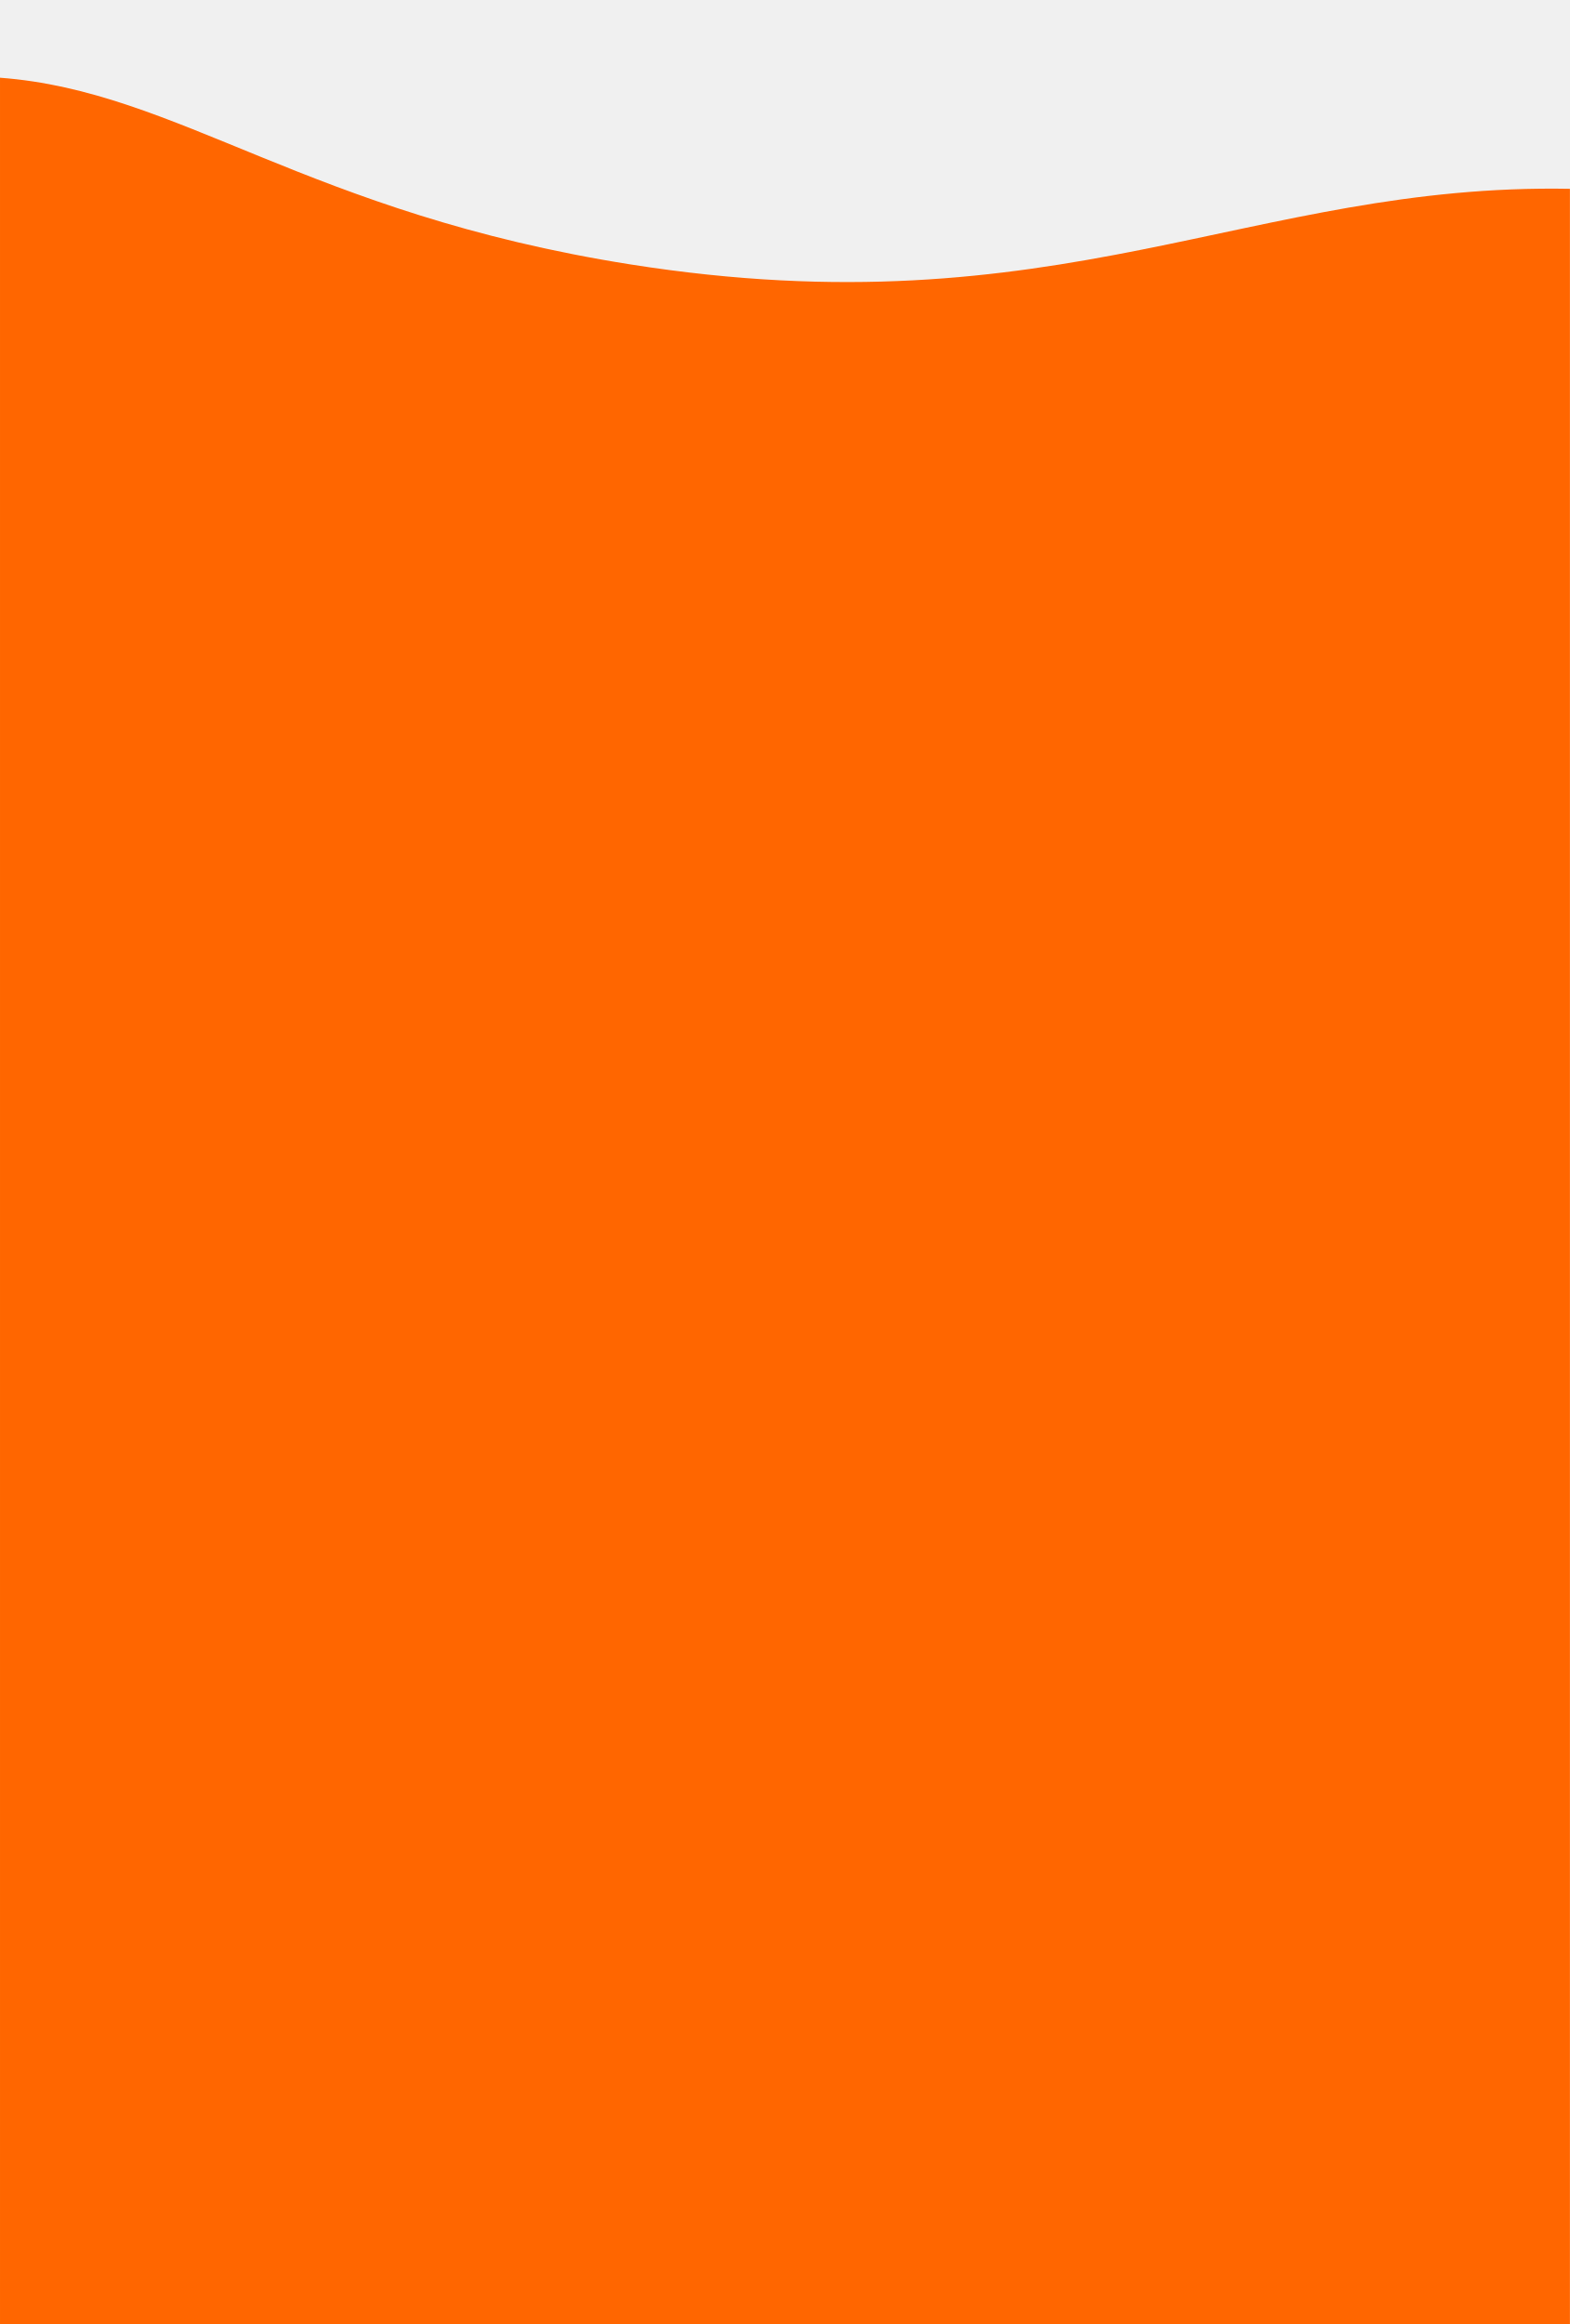
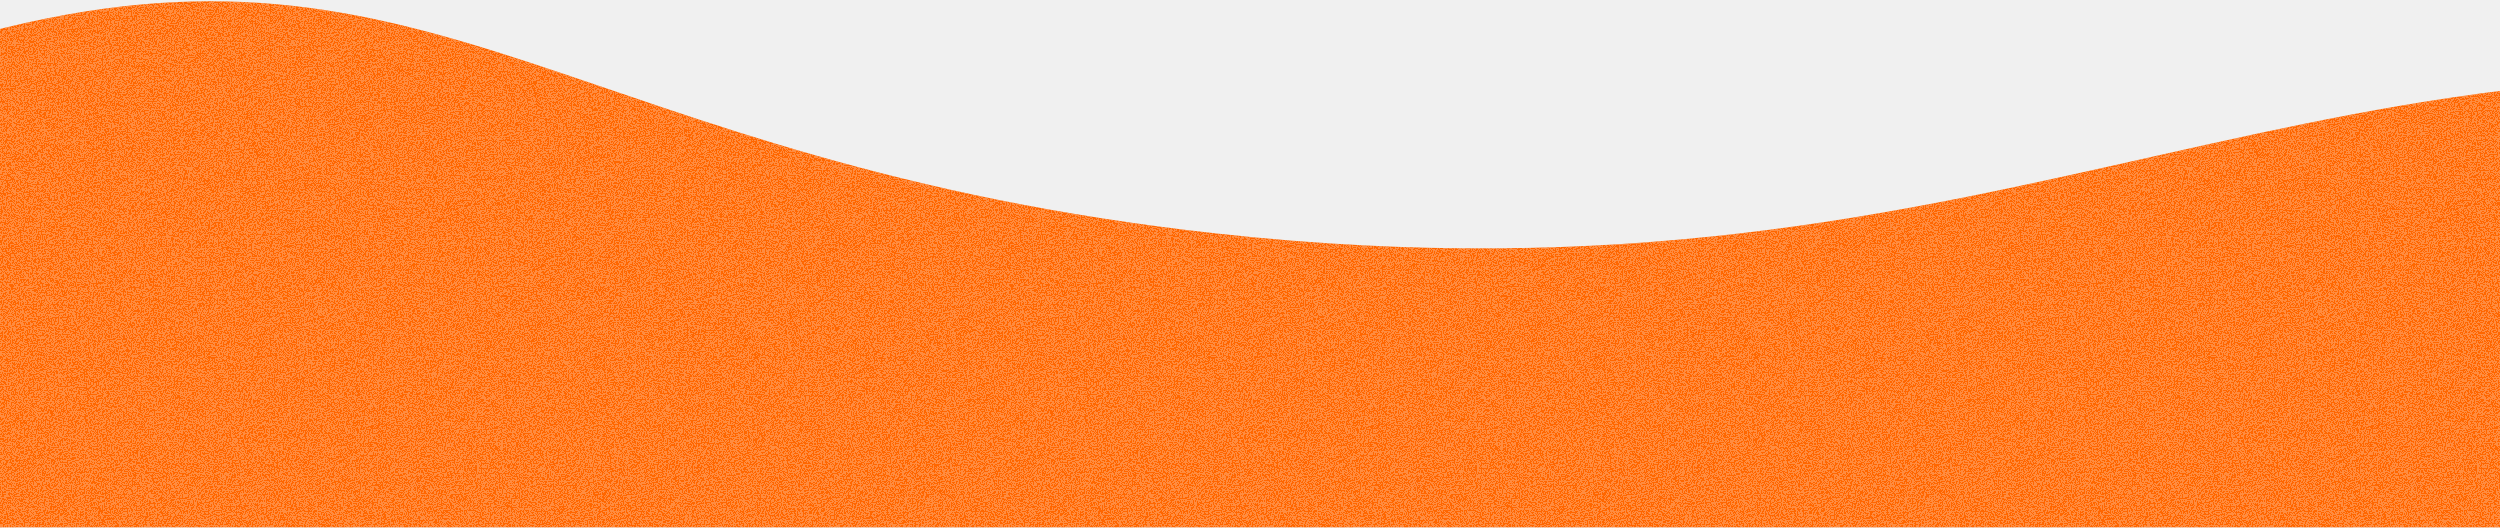
- <svg xmlns="http://www.w3.org/2000/svg" id="Layer_1" data-name="Layer 1" width="675.57mm" height="1000mm" viewBox="0 0 1915 2834.65">
-   <path d="M1915,230.3c-389.98-7.24-622.94,174.89-1146.47,92.14C373.8,260.03,218.2,111.1,0,94.8v2739.84h1915V230.3Z" fill="#f60" />
+ <svg xmlns="http://www.w3.org/2000/svg" width="1920" height="405" viewBox="0 0 1920 405" fill="none">
+   <g clip-path="url(#clip0_7648_3452)">
+     <g filter="url(#filter0_n_7648_3452)">
+       <path d="M3335.63 1159.21C3532.41 888.78 3182 552.134 3066.59 441.344C2977.7 355.742 2755.45 149.362 2332.16 79.057C1771.49 -14.381 1555.36 247.523 934.079 179.294C441.604 125.183 333.887 -65.912 -11.806 25.239C-241.875 85.843 -487.897 247.701 -524.956 403.69C-589.928 677.999 13.515 840.33 107.492 865.349C537.878 981.021 421.998 823.209 627.078 1085.94C730.412 1230.99 839.313 1458.84 583.822 1608.3C298.848 1774.97 89.79 1653.82 -271.07 1815.85C-570.31 1950.25 -854.224 2225.75 -809.517 2396.66C-747.348 2634.42 -39.18 2706.72 537.365 2522.31C1134.14 2331.39 1115.77 2017.57 1814.22 1680.39C2587.38 1307.22 3131.44 1439.71 3335.63 1159.21Z" fill="#FF6600" />
+     </g>
+   </g>
+   <defs>
+     <filter id="filter0_n_7648_3452" x="-814.183" y="0.971" width="4208.64" height="2625.38" filterUnits="userSpaceOnUse" color-interpolation-filters="sRGB">
+       <feFlood flood-opacity="0" result="BackgroundImageFix" />
+       <feBlend mode="normal" in="SourceGraphic" in2="BackgroundImageFix" result="shape" />
+       <feTurbulence type="fractalNoise" baseFrequency="1 1" stitchTiles="stitch" numOctaves="3" result="noise" seed="1954" />
+       <feColorMatrix in="noise" type="luminanceToAlpha" result="alphaNoise" />
+       <feComponentTransfer in="alphaNoise" result="coloredNoise1">
+         <feFuncA type="discrete" tableValues="1 1 1 1 1 1 1 1 1 1 1 1 1 1 1 1 1 1 1 1 1 1 1 1 1 1 1 1 1 1 1 1 1 1 1 1 1 1 1 1 1 1 1 1 1 1 1 1 1 1 1 0 0 0 0 0 0 0 0 0 0 0 0 0 0 0 0 0 0 0 0 0 0 0 0 0 0 0 0 0 0 0 0 0 0 0 0 0 0 0 0 0 0 0 0 0 0 0 0 0 " />
+       </feComponentTransfer>
+       <feComposite operator="in" in2="shape" in="coloredNoise1" result="noise1Clipped" />
+       <feFlood flood-color="rgba(255, 255, 255, 0.25)" result="color1Flood" />
+       <feComposite operator="in" in2="noise1Clipped" in="color1Flood" result="color1" />
+       <feMerge result="effect1_noise_7648_3452">
+         <feMergeNode in="shape" />
+         <feMergeNode in="color1" />
+       </feMerge>
+     </filter>
+     <clipPath id="clip0_7648_3452">
+       <rect width="1920" height="405" fill="white" />
+     </clipPath>
+   </defs>
</svg>
